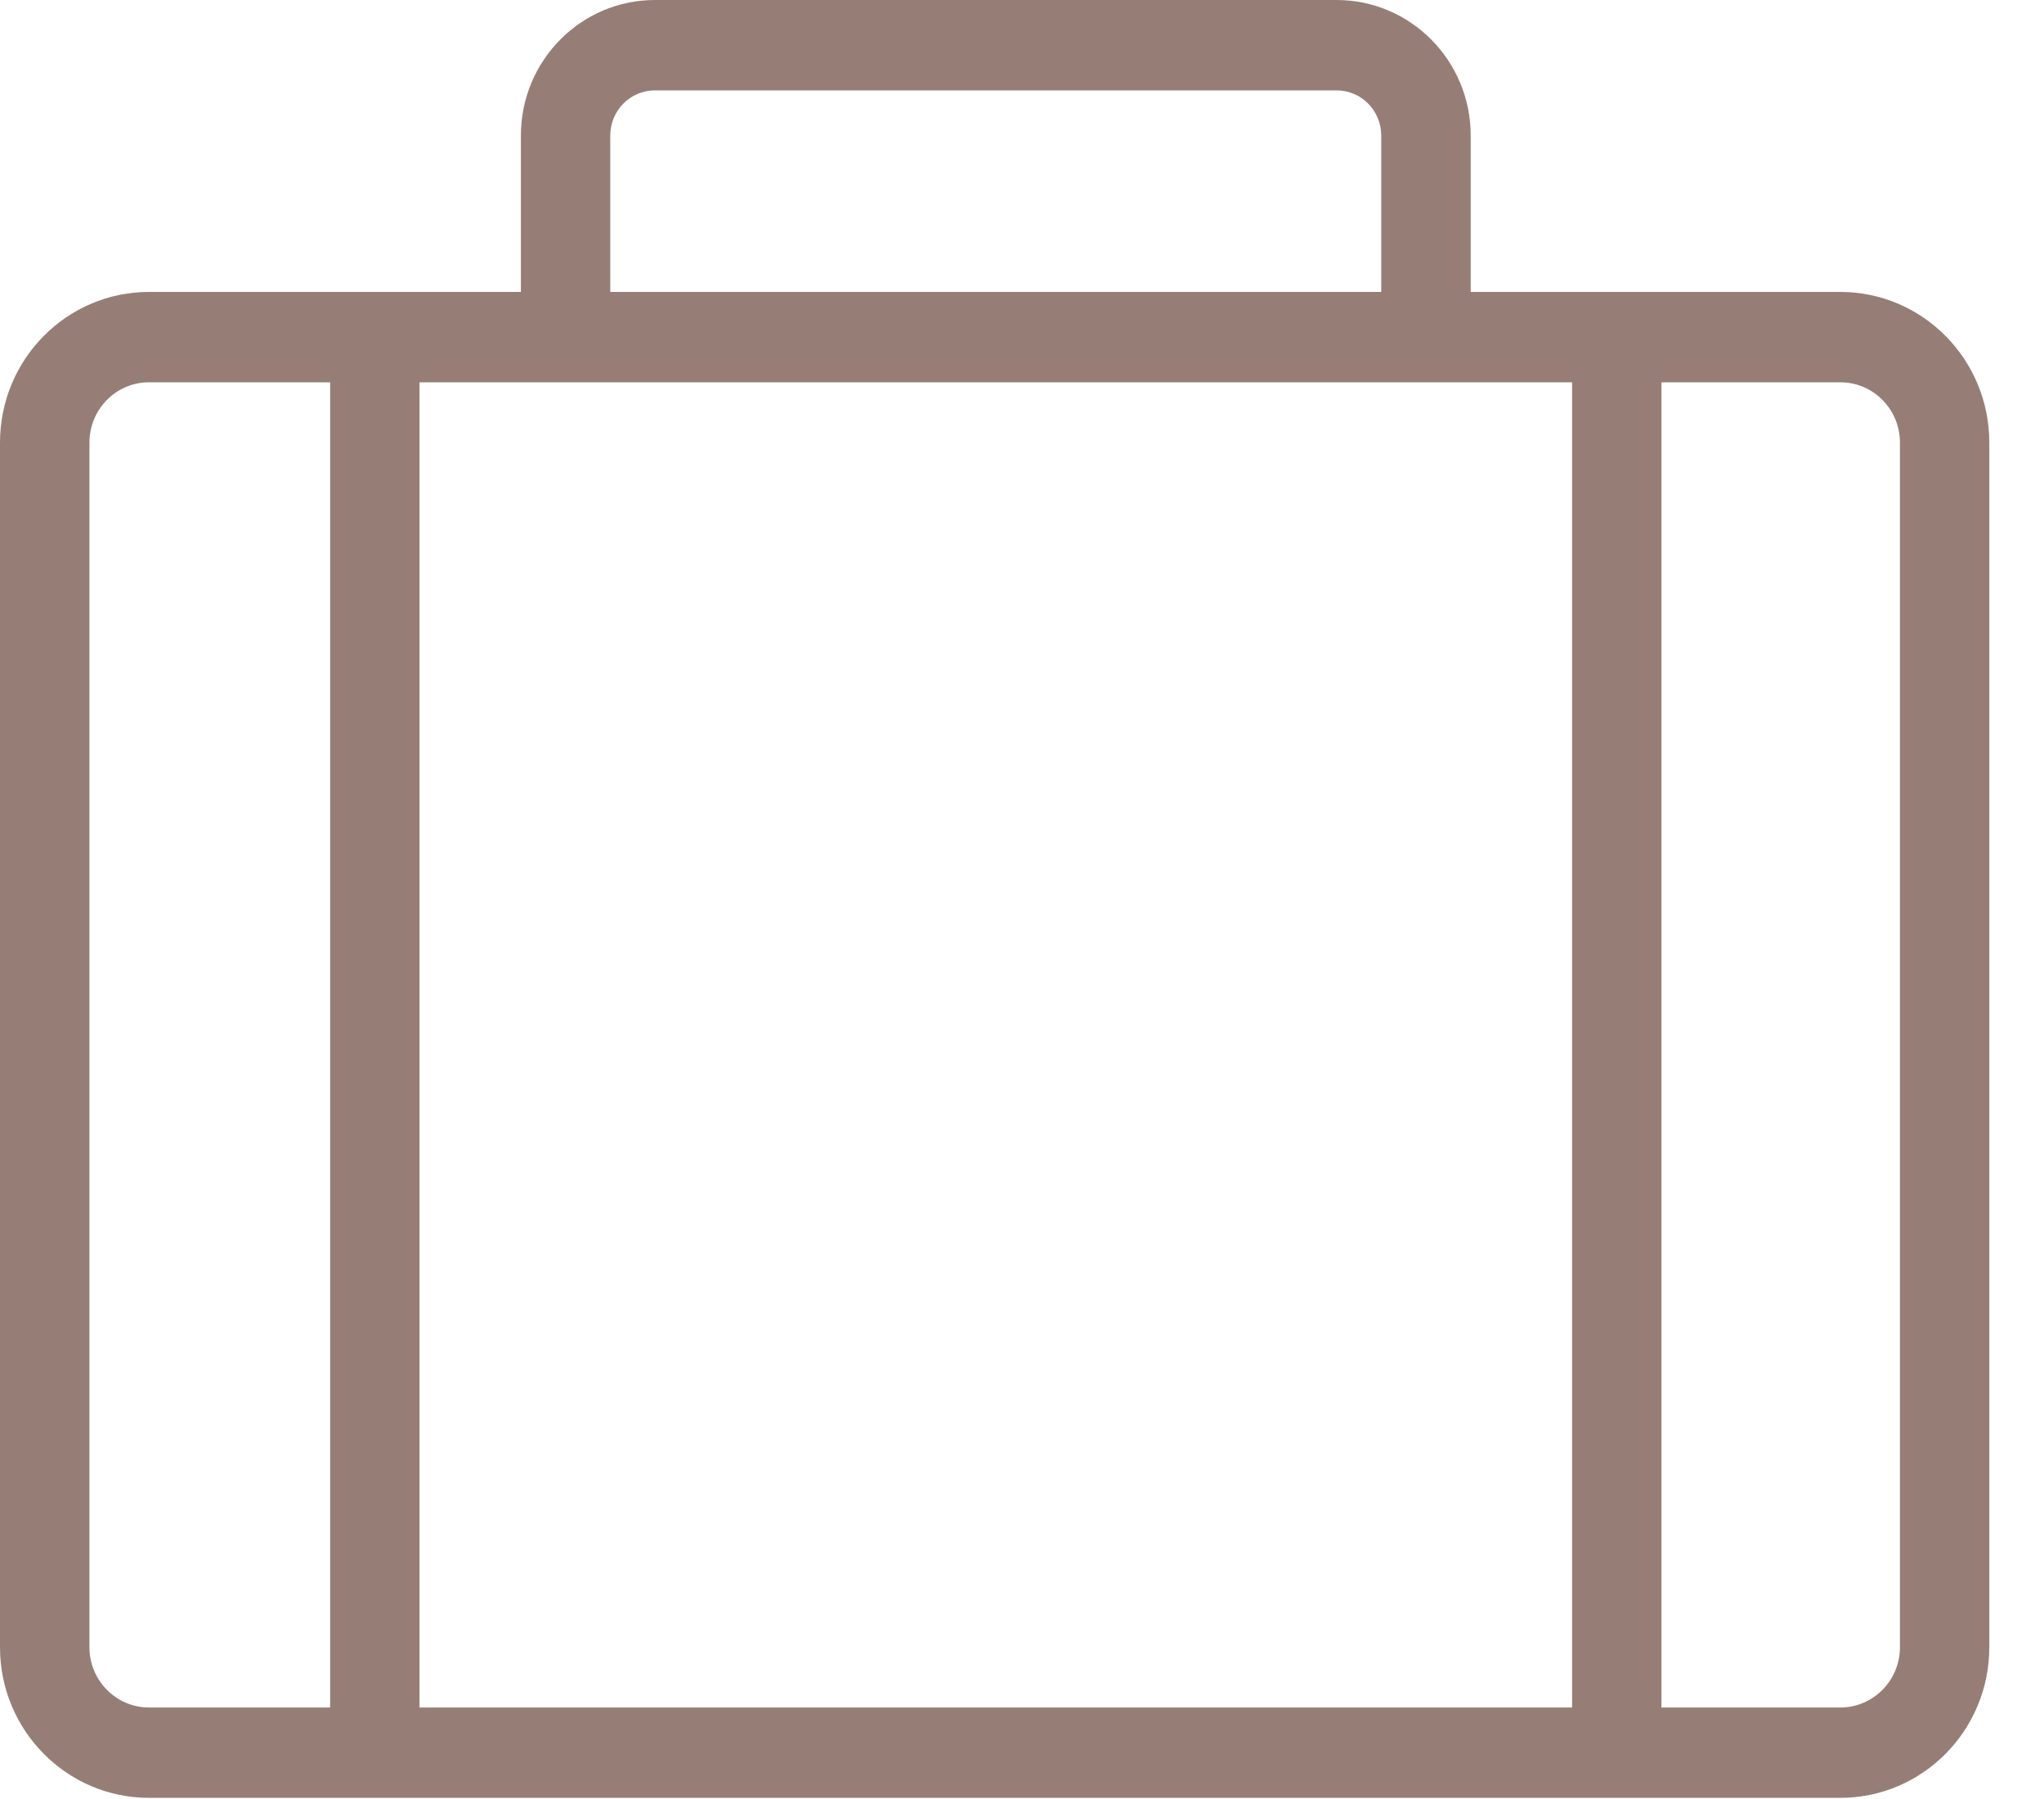
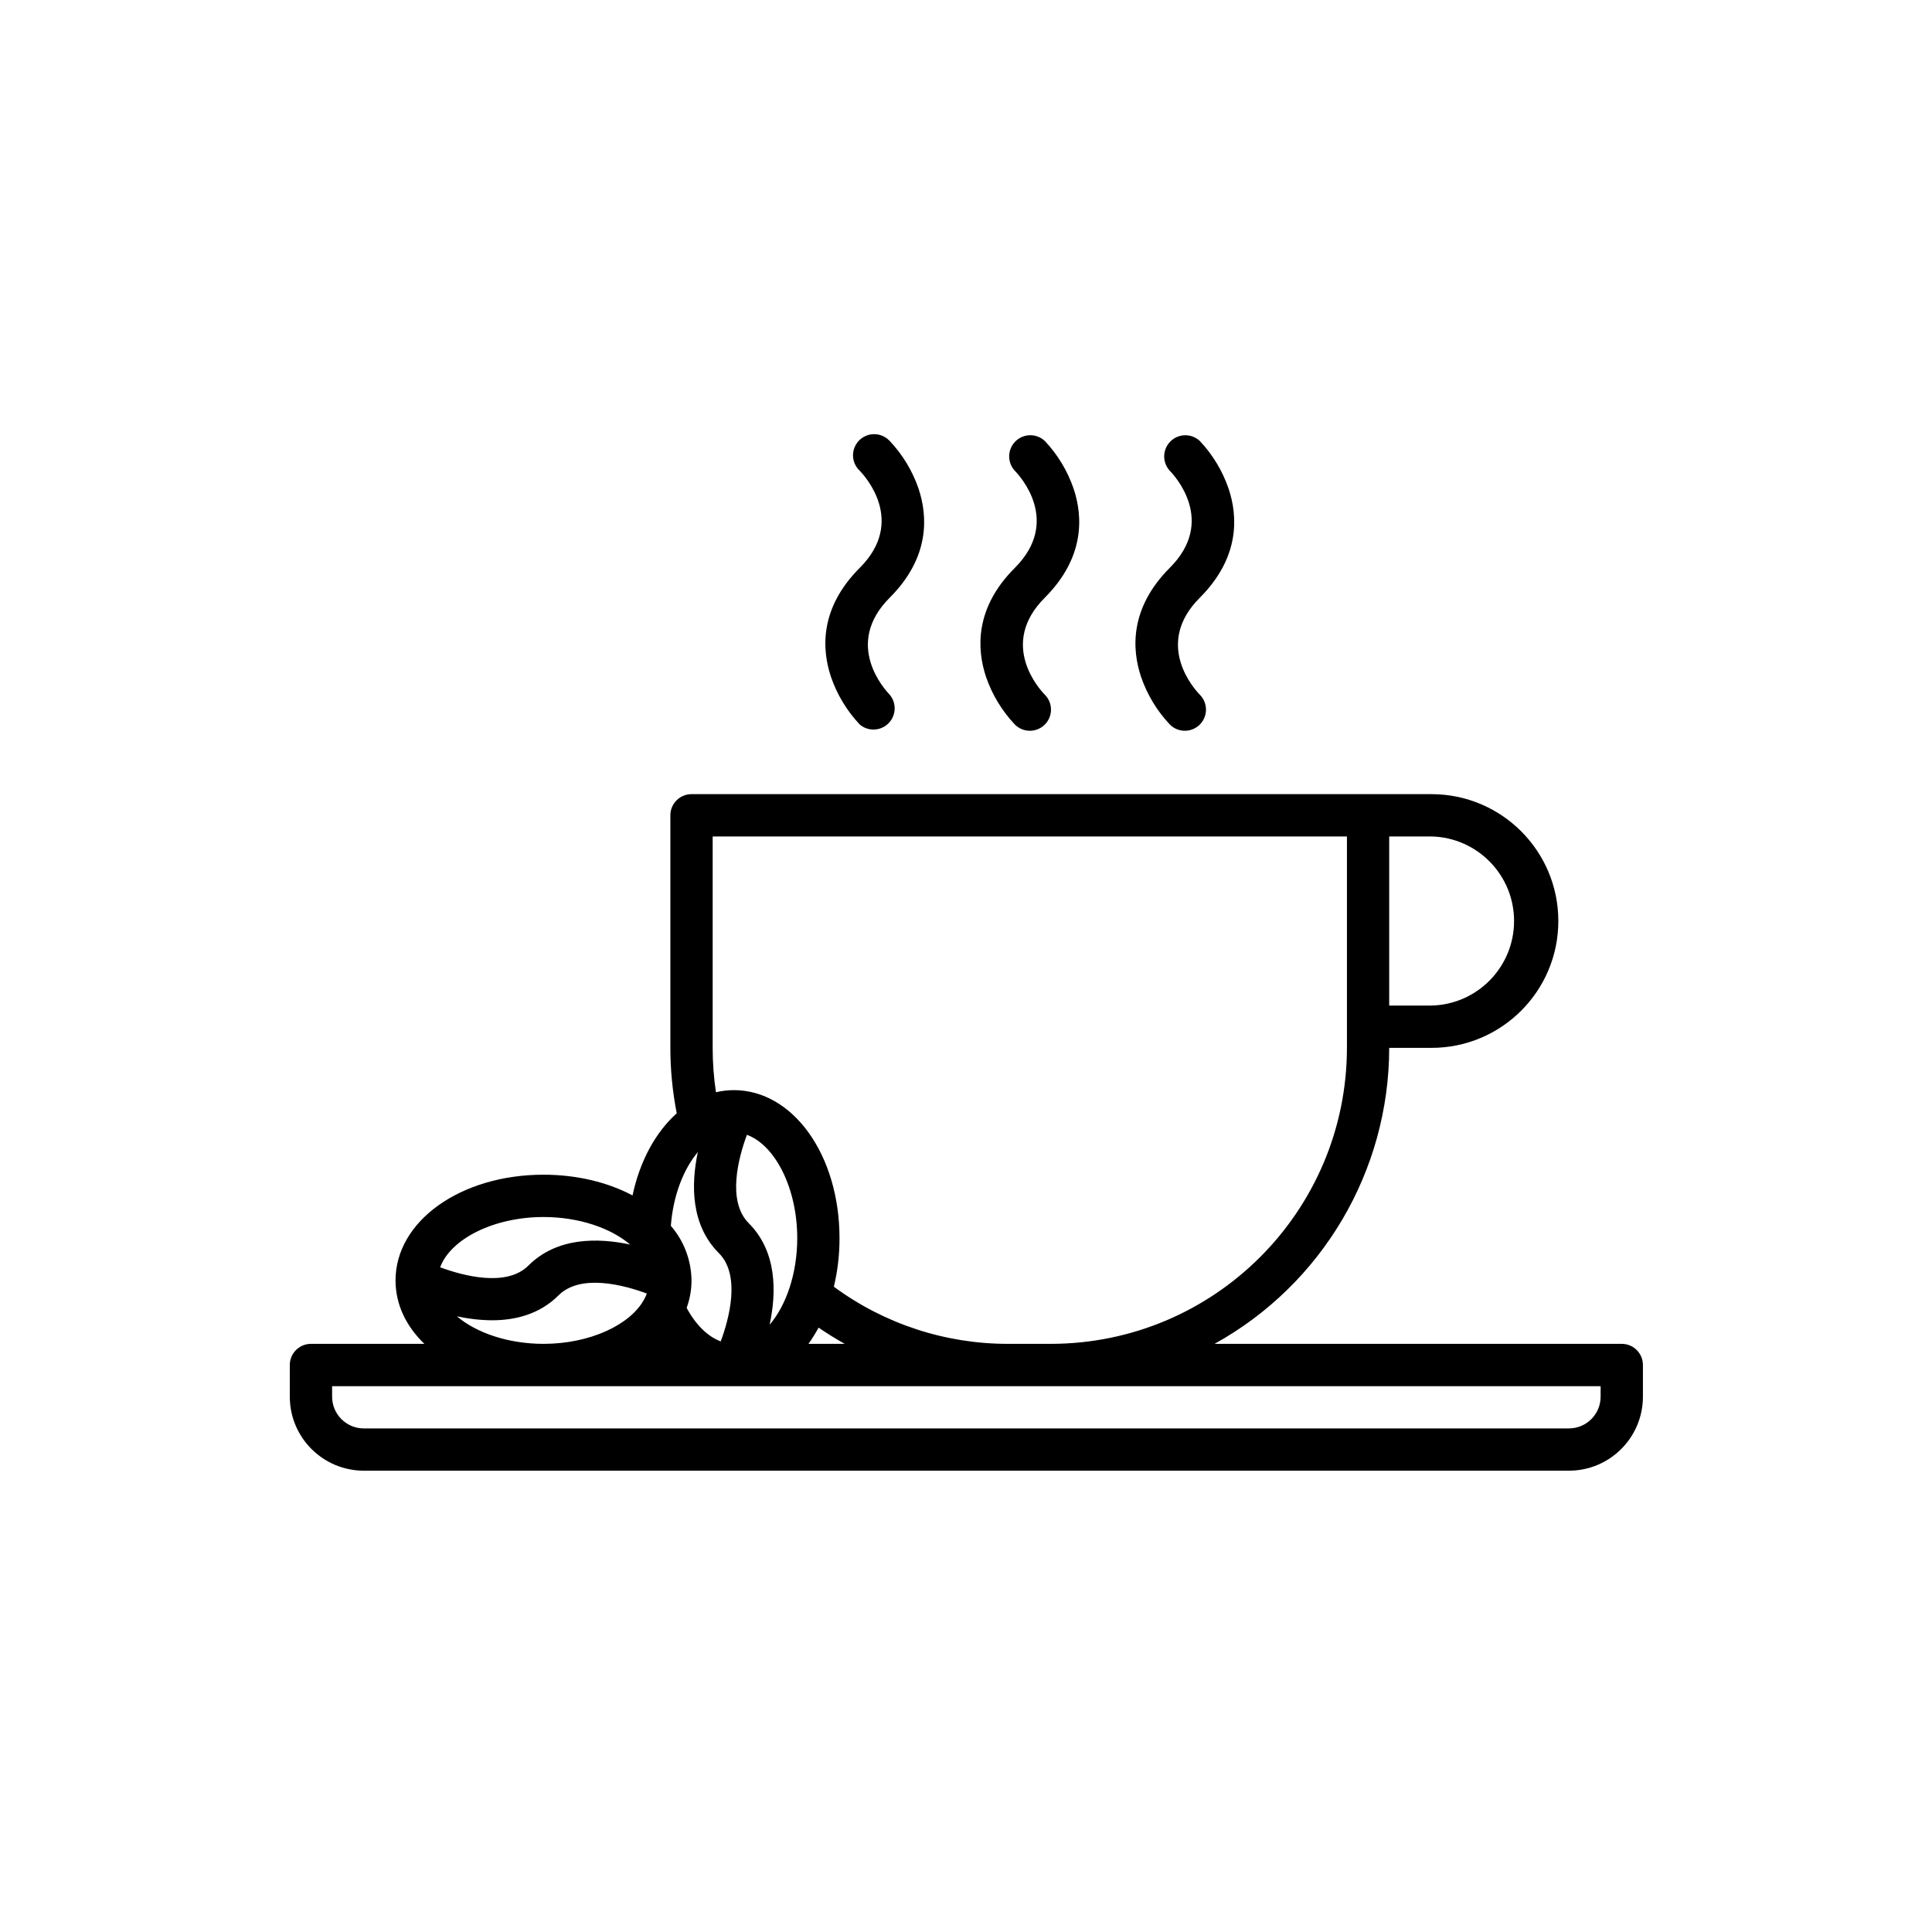
- <svg xmlns="http://www.w3.org/2000/svg" width="25" height="22" viewBox="0 0 25 22" fill="none">
-   <path fill-rule="evenodd" clip-rule="evenodd" d="M6.371 3.57V1.658C6.371 0.742 7.105 0 8.011 0H16.347C17.253 0 17.988 0.742 17.988 1.658V3.57H22.508C23.515 3.57 24.331 4.395 24.331 5.412V20.144C24.331 21.161 23.515 21.986 22.508 21.986H1.823C0.816 21.986 0 21.161 0 20.144V5.412C0 4.395 0.816 3.57 1.823 3.57H6.371ZM7.464 1.658C7.464 1.352 7.709 1.105 8.011 1.105H16.347C16.649 1.105 16.894 1.352 16.894 1.658V3.57H7.464L7.464 1.658ZM1.823 4.675H4.038V20.881H1.823C1.421 20.881 1.094 20.551 1.094 20.144V5.412C1.094 5.005 1.421 4.675 1.823 4.675ZM5.131 20.881V4.675H19.228V20.881H5.131ZM20.321 20.881H22.509C22.911 20.881 23.238 20.551 23.238 20.144V5.412C23.238 5.005 22.911 4.675 22.509 4.675H20.321V20.881Z" fill="#967E76" />
+ <svg xmlns="http://www.w3.org/2000/svg" viewBox="0 0 40 40" id="icon" fill="currentColor">
+   <path d="M33.577 27.823h-8.431a7.01 7.01 0 0 0 3.616-6.128h.875a2.626 2.626 0 1 0 0-5.253h-15.32a.438.438 0 0 0-.438.438v4.815c0 .455.045.908.132 1.355-.436.389-.764.987-.915 1.7-.51-.27-1.146-.429-1.843-.429-1.718 0-3.064.962-3.064 2.189 0 .497.22.95.597 1.313H6.438a.438.438 0 0 0-.438.438v.656a1.533 1.533 0 0 0 1.532 1.532h24.95a1.533 1.533 0 0 0 1.533-1.532v-.656a.438.438 0 0 0-.438-.438Zm-4.815-10.505h.876a1.751 1.751 0 0 1 0 3.501h-.876v-3.501Zm-14.007 0h13.132v4.377a6.135 6.135 0 0 1-6.128 6.128h-.876a6.065 6.065 0 0 1-3.619-1.183c.079-.33.118-.667.117-1.006 0-1.718-.961-3.064-2.188-3.064a1.6 1.6 0 0 0-.37.044 6.215 6.215 0 0 1-.068-.92v-4.376Zm2.734 10.505h-.751c.077-.107.147-.22.21-.336.176.121.357.233.541.336Zm-1.987-2.498c-.458-.459-.21-1.364-.038-1.83.586.215 1.042 1.107 1.042 2.14 0 .731-.229 1.393-.572 1.792.143-.665.157-1.512-.432-2.102Zm-1.054-1.473c-.14.663-.152 1.506.435 2.092.458.458.211 1.363.039 1.828-.267-.099-.516-.341-.706-.694.067-.182.101-.374.101-.568a1.757 1.757 0 0 0-.428-1.131c.047-.62.26-1.173.56-1.527Zm-1.056 2.93a.955.955 0 0 1-.057.123c-.287.526-1.124.918-2.082.918-.732 0-1.393-.229-1.793-.57.239.052.482.08.726.082.487 0 .988-.127 1.377-.515.458-.459 1.363-.211 1.83-.039Zm-2.139-1.585c.732 0 1.393.228 1.793.57-.665-.142-1.513-.156-2.103.433-.458.459-1.364.21-1.83.038.216-.586 1.108-1.041 2.14-1.041Zm21.886 3.72a.657.657 0 0 1-.656.657H7.533a.657.657 0 0 1-.657-.657V28.7h26.263v.218ZM20.413 14.009c.126.37.33.708.599.992a.437.437 0 0 0 .62-.618c-.102-.103-.967-1.043-.001-2.008.836-.837.787-1.688.598-2.254a2.72 2.72 0 0 0-.598-.992.438.438 0 0 0-.621.617c.102.104.967 1.044.002 2.01-.837.836-.787 1.687-.599 2.253ZM17.203 14.01c.126.369.33.707.598.991a.439.439 0 0 0 .62-.617c-.1-.104-.966-1.044 0-2.01.836-.836.786-1.687.598-2.253a2.72 2.72 0 0 0-.599-.992.438.438 0 1 0-.62.618c.101.104.966 1.044.001 2.009-.836.836-.787 1.687-.598 2.253ZM23.623 14.009c.126.37.33.708.598.992a.437.437 0 0 0 .62-.618c-.101-.103-.966-1.043 0-2.008.835-.837.786-1.688.597-2.254a2.727 2.727 0 0 0-.598-.992.438.438 0 0 0-.62.618c.101.104.966 1.044 0 2.008-.835.837-.786 1.688-.597 2.254Z" />
</svg>
